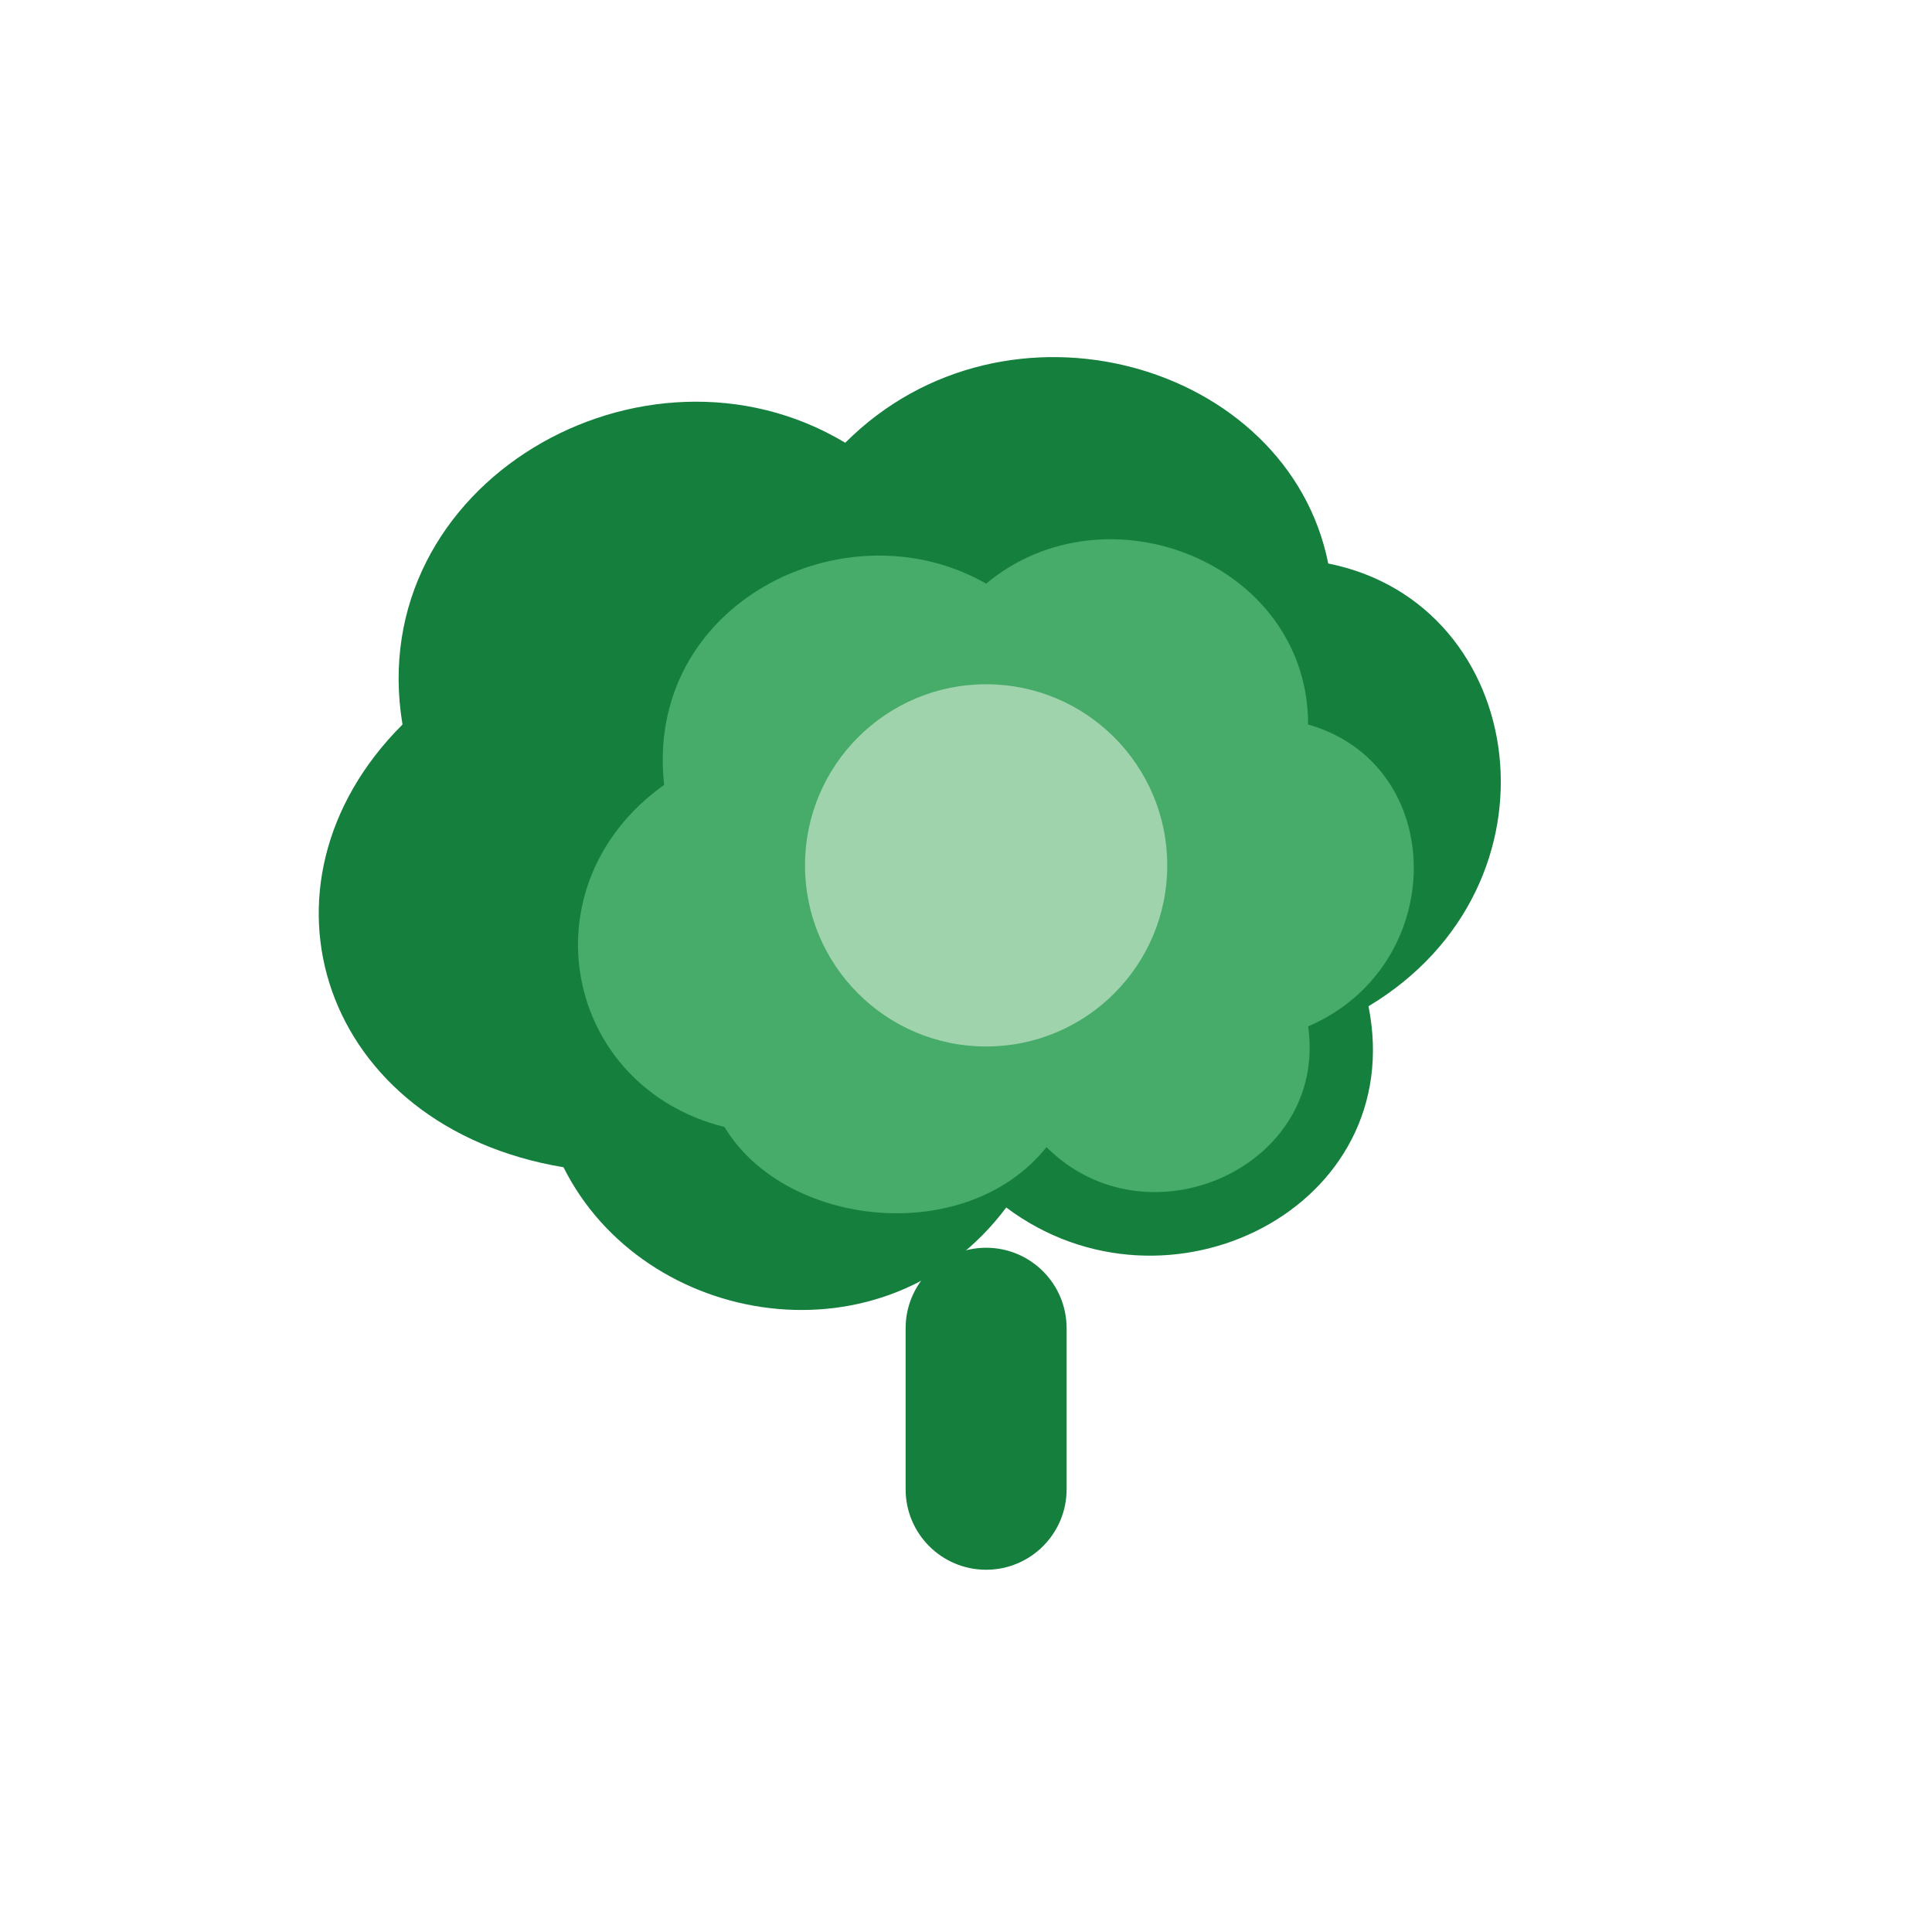
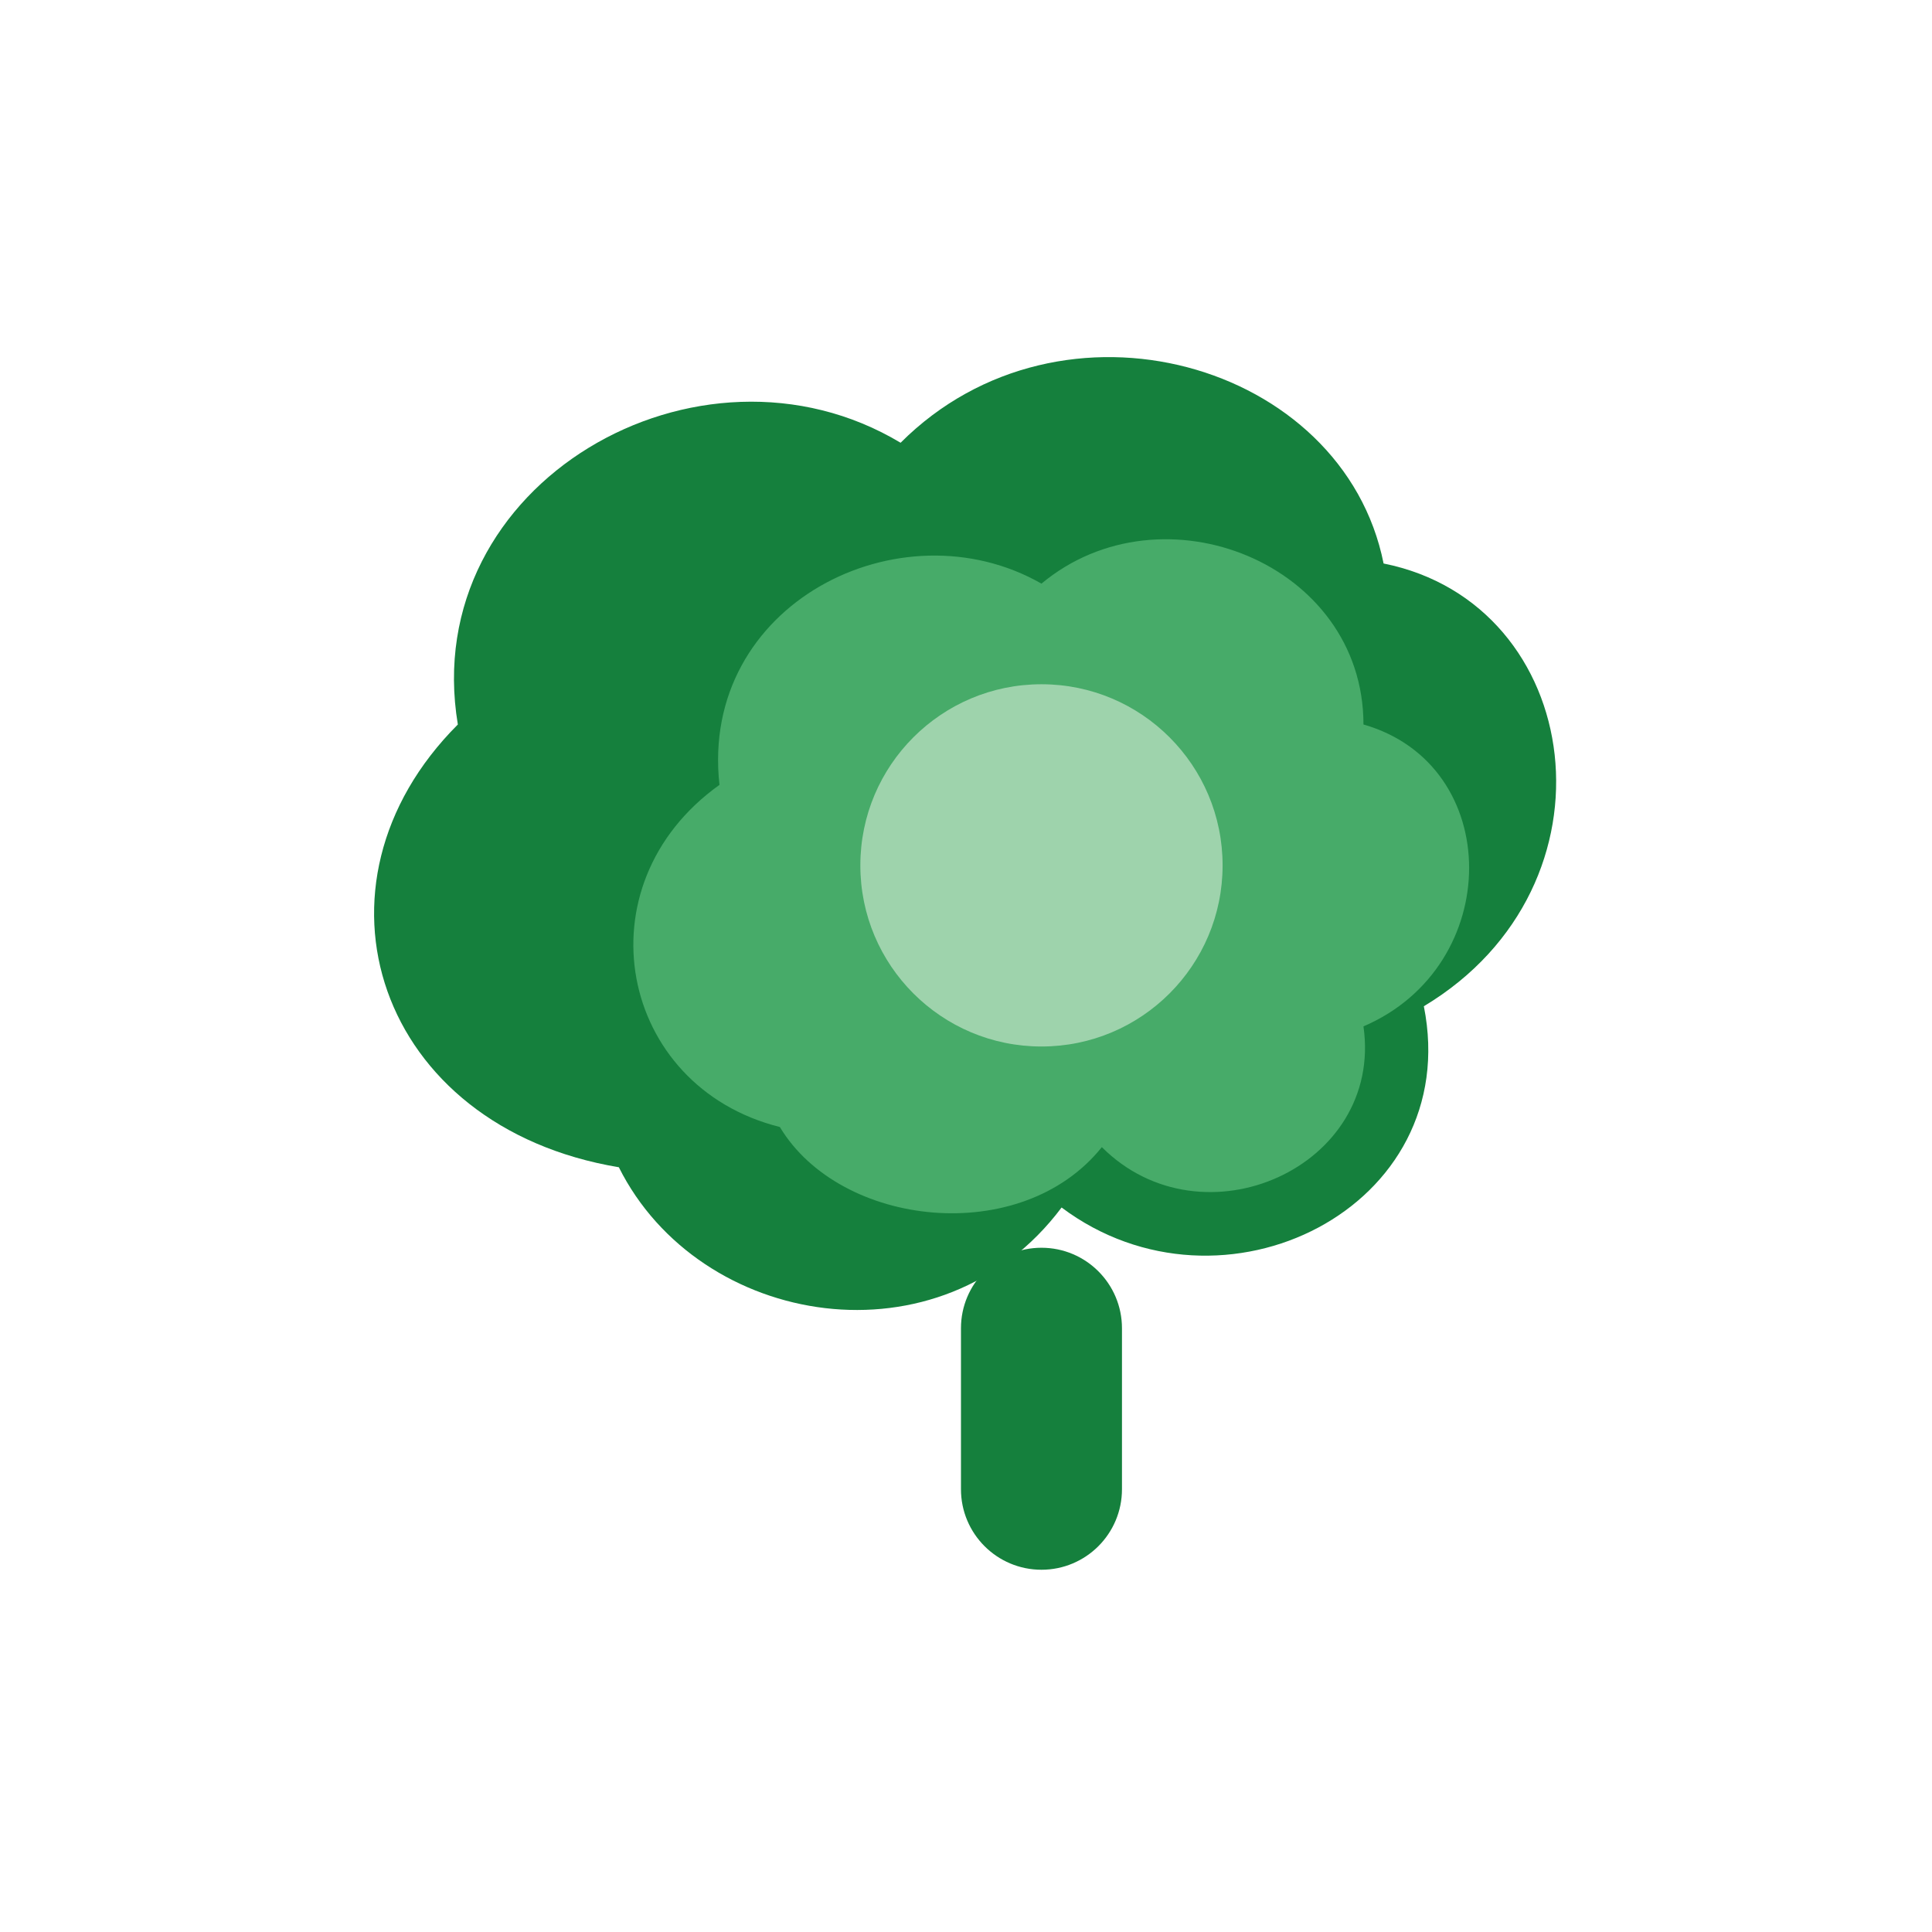
<svg xmlns="http://www.w3.org/2000/svg" viewBox="0 0 96 96" role="img" aria-labelledby="icon-title icon-desc">
  <defs>
    <style>
      .layer-back { fill: #15803D; }
      .layer-mid { fill: #4CAF6E; opacity: 0.9; }
      .layer-top { fill: #A7D7B4; opacity: 0.9; }
      .trunk { fill: #15803D; }
    </style>
  </defs>
-   <g id="icon" transform="translate(6 12)">
+   <g id="icon" transform="translate(8.75 12)">
    <path class="layer-back" d="M22 46 C10 44 6 32 14 24 C12 12 26 4 36 10 C44 2 58 6 60 16 C70 18 72 32 62 38 C64 48 52 54 44 48 C38 56 26 54 22 46 Z" />
    <path class="layer-mid" d="M30 44 C22 42 20 32 27 27 C26 18 36 13 43 17 C49 12 59 16 59 24 C66 26 66 36 59 39 C60 46 51 50 46 45 C42 50 33 49 30 44 Z" />
    <circle class="layer-top" cx="43" cy="31" r="9" />
    <rect class="trunk" x="39" y="50" width="8" height="16" rx="4" />
  </g>
</svg>
